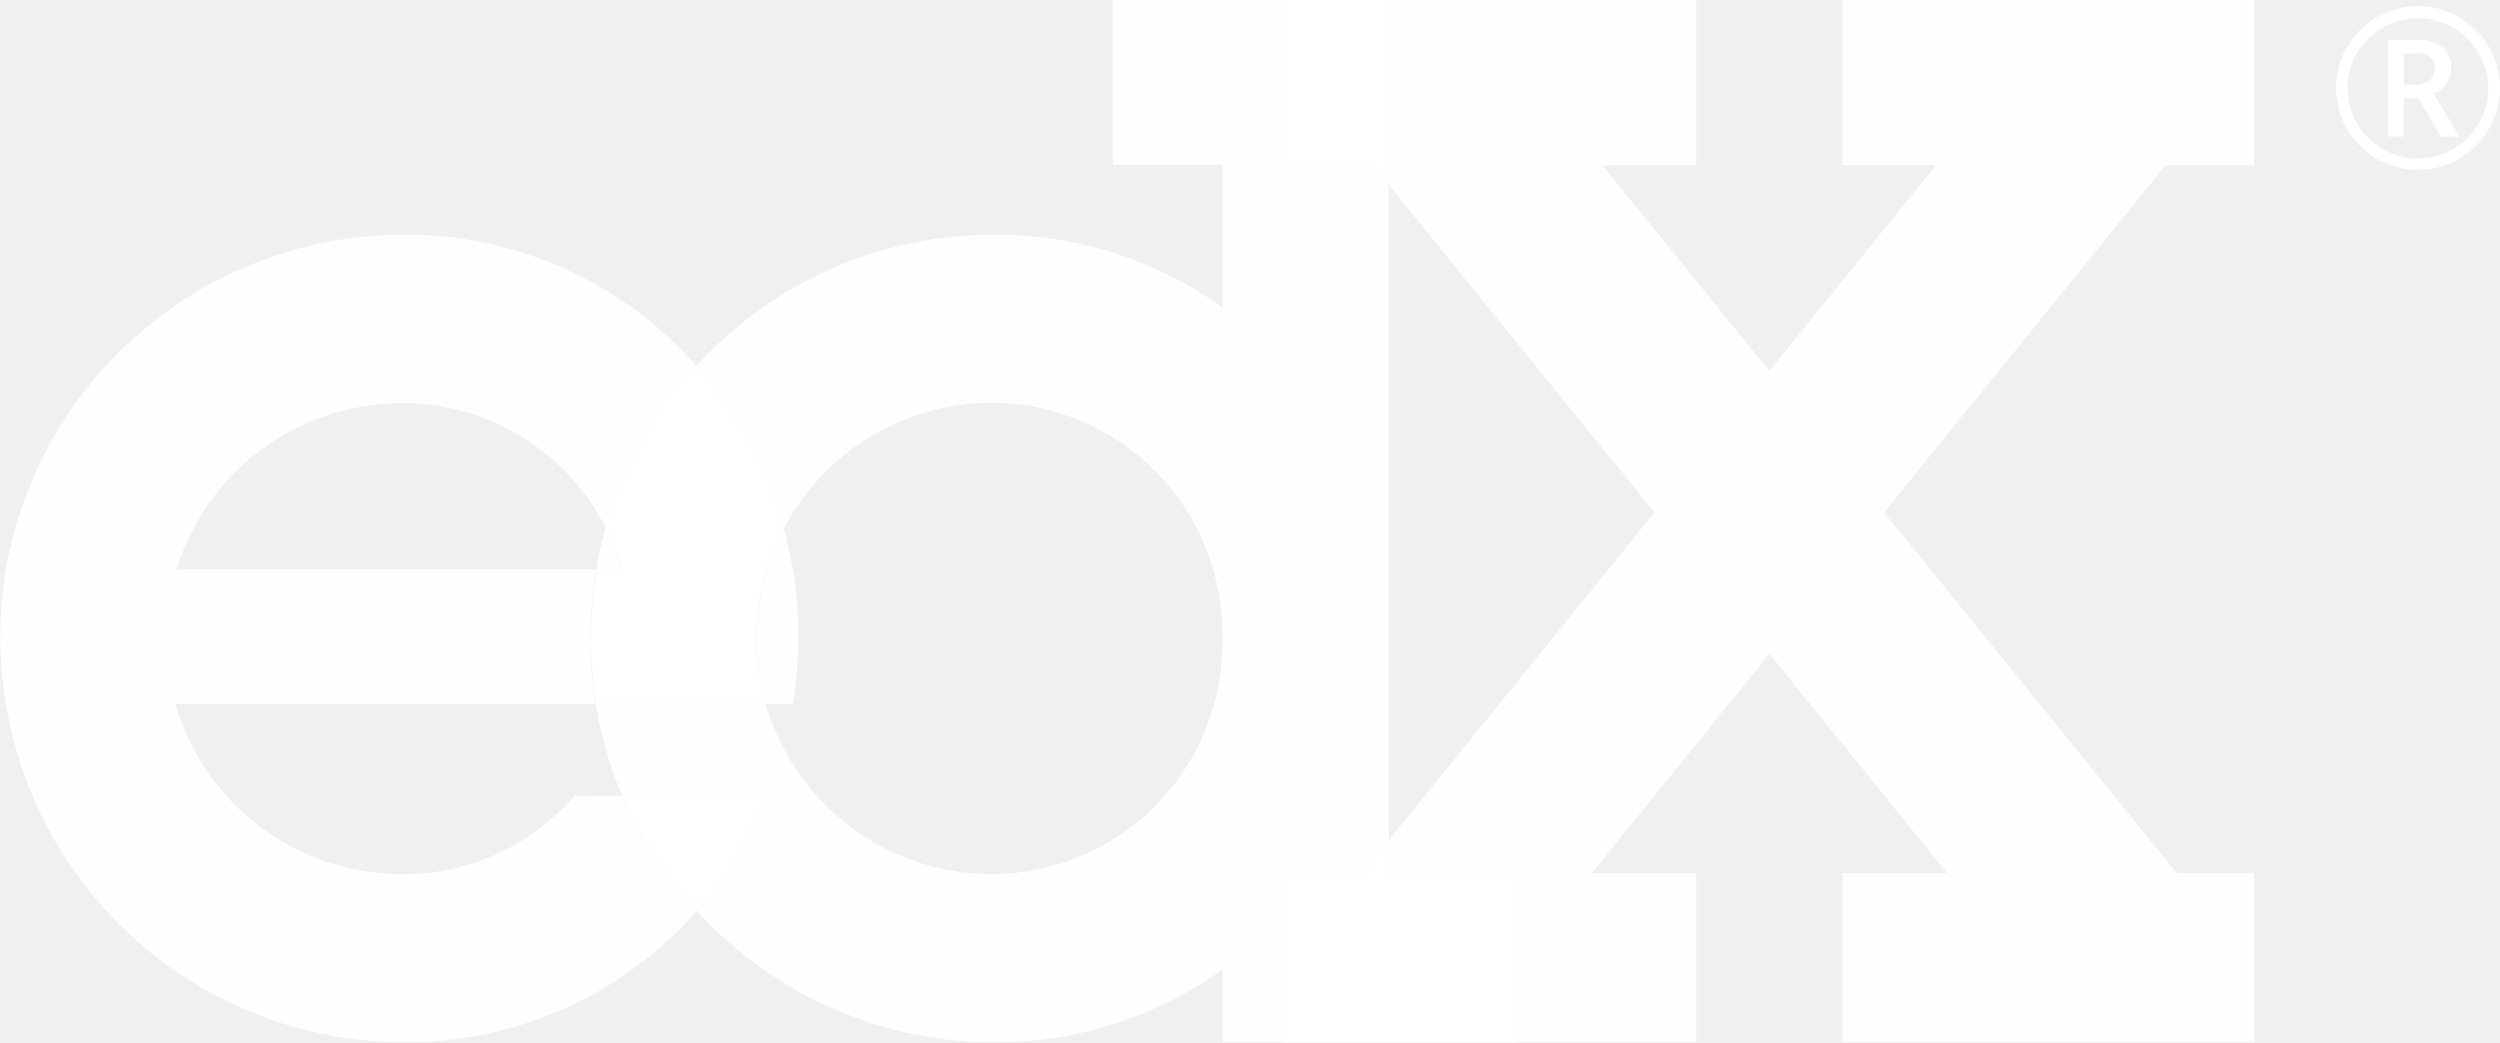
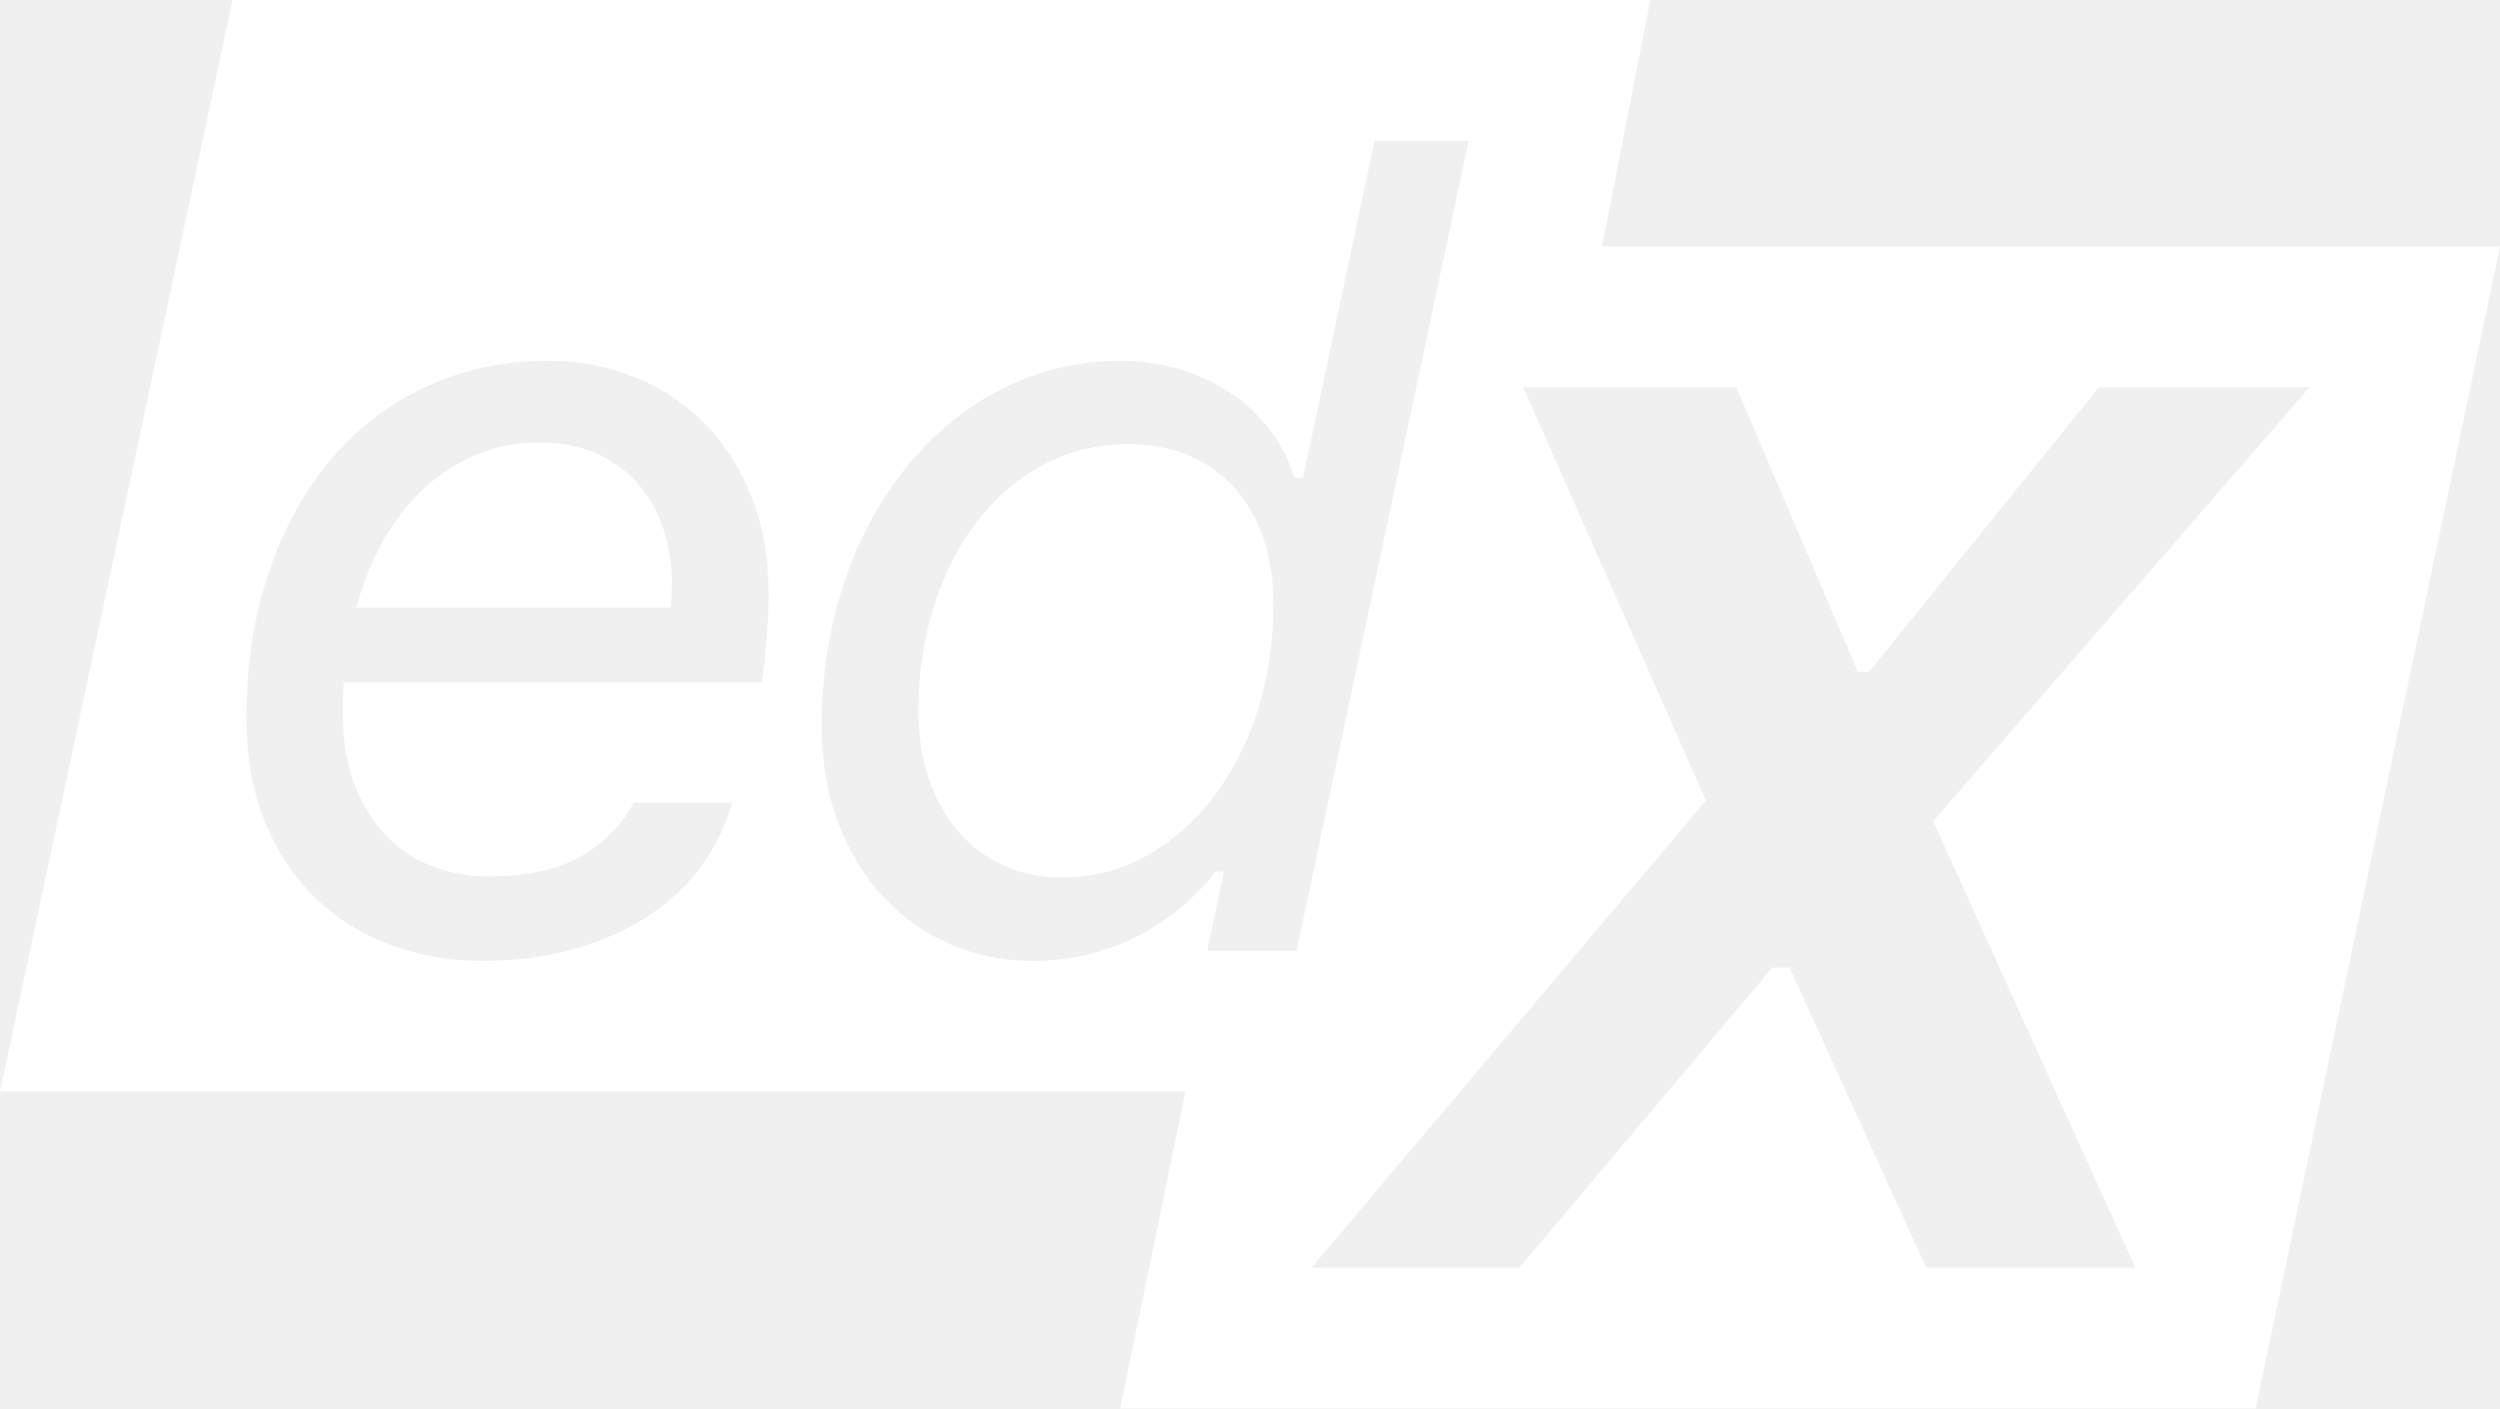
- <svg xmlns="http://www.w3.org/2000/svg" width="1295" height="540" viewBox="0 0 1295 540" fill="none">
-   <g clip-path="url(#clip0)">
-     <path d="M1210.07 45.629C1210.06 38.215 1212 30.93 1215.7 24.503C1219.38 17.984 1224.75 12.583 1231.26 8.874C1237.7 5.141 1245.01 3.175 1252.45 3.175C1259.89 3.175 1267.2 5.141 1273.64 8.874C1280.15 12.514 1285.54 17.876 1289.2 24.371C1292.99 30.811 1294.96 38.158 1294.9 45.629C1294.94 52.937 1293.07 60.129 1289.47 66.49C1285.81 72.957 1280.51 78.347 1274.11 82.119C1269.25 84.975 1263.87 86.838 1258.29 87.601C1252.71 88.364 1247.03 88.012 1241.58 86.564C1236.14 85.117 1231.03 82.603 1226.57 79.168C1222.1 75.734 1218.36 71.447 1215.56 66.556C1211.95 60.176 1210.05 52.964 1210.07 45.629V45.629ZM1216.03 45.629C1216.04 52.034 1217.73 58.324 1220.94 63.868C1224.15 69.412 1228.76 74.016 1234.3 77.219C1239.84 80.428 1246.12 82.119 1252.52 82.119C1258.91 82.119 1265.2 80.428 1270.73 77.219C1276.22 74.026 1280.78 69.462 1283.97 63.974C1287.27 58.451 1288.99 52.128 1288.94 45.696C1288.91 39.327 1287.17 33.083 1283.91 27.616C1280.69 22.148 1276.13 17.589 1270.66 14.371C1265.1 11.162 1258.8 9.473 1252.38 9.473C1245.97 9.473 1239.66 11.162 1234.11 14.371C1228.62 17.563 1224.05 22.128 1220.86 27.616C1217.65 33.073 1215.98 39.298 1216.03 45.629V45.629ZM1269.67 35.364C1269.75 38.2 1268.91 40.986 1267.28 43.311C1265.65 45.666 1263.34 47.467 1260.66 48.477L1273.91 70.795H1264.44L1252.78 50.927H1245.17V70.795H1236.89V20.729H1251.59C1256.44 20.321 1261.29 21.608 1265.3 24.371C1266.82 25.785 1268.01 27.527 1268.77 29.465C1269.52 31.404 1269.83 33.489 1269.67 35.563V35.364ZM1245.23 43.907H1251.32C1253.94 44.039 1256.52 43.189 1258.54 41.523C1259.43 40.811 1260.14 39.901 1260.61 38.865C1261.08 37.831 1261.3 36.7 1261.26 35.563C1261.37 34.441 1261.21 33.309 1260.8 32.261C1260.38 31.213 1259.72 30.279 1258.87 29.537C1256.58 28.114 1253.88 27.464 1251.19 27.682H1245.23V43.907Z" fill="white" />
-     <path opacity="0.92" d="M1167.62 85.563V0H954.37V85.563H1002.85L916.489 192.119L829.999 85.563H878.675V0H719.403V95.762L857.019 265.43L719.403 435.232V452.318H785.032V540H878.675V452.318H824.503L916.556 338.742L1008.67 452.318H954.37V540H1167.62V452.318H1127.62L975.96 265.43L1121.79 85.563H1167.62Z" fill="white" />
-     <path d="M664.436 0V85.563H711.059L719.403 95.762V0H664.436Z" fill="white" />
-     <path d="M719.403 452.319V435.233L705.562 452.319H664.436V540.001H785.032V452.319H719.403Z" fill="white" />
-     <path d="M322.185 412.119H397.88C389.023 433.964 376.479 454.125 360.794 471.722C344.618 454.203 331.559 434.044 322.185 412.119" fill="white" />
-     <path d="M360.794 189.404C338.785 213.319 322.682 242.055 313.774 273.312C317.334 280.213 320.217 287.444 322.383 294.901H397.218C399.487 287.525 402.459 280.385 406.092 273.576C397.697 242.397 382.193 213.586 360.794 189.404V189.404ZM322.383 294.901C325.776 306.541 327.493 318.605 327.483 330.729C327.504 342.164 325.967 353.55 322.913 364.57H396.489C393.308 353.572 391.703 342.178 391.721 330.729C391.71 318.59 393.496 306.517 397.019 294.901H322.383ZM322.383 294.901H309.138C307.077 306.732 306.058 318.72 306.092 330.729C306.086 342.064 306.994 353.381 308.807 364.57H323.178C326.232 353.55 327.769 342.164 327.748 330.729C327.672 318.592 325.866 306.528 322.383 294.901V294.901Z" fill="white" />
-     <path opacity="0.92" d="M711.059 85.364H664.701V0H576.423V85.364H633.31V159.272C598.842 134.551 557.449 121.34 515.032 121.523C486.015 121.485 457.31 127.502 430.751 139.191C404.193 150.879 380.366 167.982 360.794 189.404C382.193 213.586 397.697 242.396 406.092 273.576C416.47 253.964 431.998 237.552 451.006 226.105C470.015 214.658 491.784 208.609 513.973 208.609C529.852 208.685 545.558 211.917 560.177 218.118C574.796 224.318 588.036 233.363 599.128 244.726C610.22 256.089 618.943 269.544 624.788 284.308C630.633 299.073 633.485 314.852 633.178 330.728V331.391C633.397 347.212 630.479 362.92 624.594 377.607C618.709 392.295 609.973 405.671 598.889 416.964C587.806 428.256 574.596 437.242 560.021 443.401C545.446 449.56 529.795 452.77 513.973 452.848C491.784 452.848 470.015 446.799 451.006 435.352C431.998 423.905 416.47 407.493 406.092 387.881V387.881C402.076 380.472 398.857 372.658 396.489 364.57H308.542C311.185 380.905 315.764 396.868 322.185 412.119H397.88C389.023 433.964 376.479 454.125 360.794 471.722C380.336 493.204 404.15 510.369 430.71 522.115C457.27 533.861 485.991 539.93 515.032 539.934C543.126 540.079 570.938 534.33 596.672 523.06C622.406 511.79 645.491 495.248 664.436 474.503V452.318H705.562L719.403 435.232V95.762L711.059 85.364ZM633.31 502.185V540H664.436V474.503C655.039 484.775 644.608 494.051 633.31 502.185V502.185ZM313.774 273.311C311.759 280.416 310.124 287.623 308.873 294.901H322.118C320.037 287.453 317.243 280.223 313.774 273.311V273.311Z" fill="white" />
-     <path opacity="0.92" d="M410.662 294.9C409.47 287.682 407.947 280.529 406.092 273.576C402.459 280.384 399.487 287.525 397.218 294.9C393.695 306.516 391.909 318.589 391.92 330.728C391.838 342.167 393.376 353.561 396.49 364.569H410.794C414.456 341.49 414.456 317.979 410.794 294.9H410.662ZM209.205 121.523C159.929 121.525 112.234 138.916 74.522 170.632C36.809 202.348 11.498 246.354 3.046 294.9H91.457C99.168 269.96 114.664 248.145 135.675 232.652C156.686 217.159 182.106 208.803 208.211 208.807C230.078 208.733 251.534 214.746 270.178 226.173C288.821 237.6 303.917 253.991 313.774 273.509C322.682 242.253 338.785 213.517 360.794 189.602C341.853 168.089 318.523 150.882 292.375 139.139C266.228 127.396 237.868 121.389 209.205 121.523V121.523ZM297.682 412.119C286.601 424.973 272.863 435.271 257.417 442.303C241.97 449.334 225.183 452.932 208.211 452.847C181.726 452.839 155.96 444.226 134.795 428.304C113.629 412.382 98.21 390.014 90.861 364.569H308.543C306.729 353.38 305.821 342.063 305.827 330.728C305.793 318.719 306.812 306.731 308.874 294.9H3.046C-0.798 317.964 -0.798 341.505 3.046 364.569V364.569C11.089 413.473 36.222 457.937 73.973 490.049C111.724 522.161 159.644 539.838 209.205 539.933C237.853 540.092 266.203 534.116 292.35 522.407C318.497 510.699 341.834 493.529 360.794 472.052C344.618 454.534 331.559 434.375 322.185 412.45L297.682 412.119Z" fill="white" />
-   </g>
-   <defs>
-     <clipPath id="clip0">
-       <rect width="1294.9" height="540" fill="white" />
-     </clipPath>
-   </defs>
+ <svg xmlns="http://www.w3.org/2000/svg" width="355" height="200" viewBox="0 0 355 200" fill="none">
+   <path fill-rule="evenodd" clip-rule="evenodd" d="M234.346 0L227.491 35H355L320.308 200H159.063L168.332 155H0L33.02 0H234.346ZM108.841 90.746C108.944 89.603 109.022 88.485 109.073 87.386C109.125 86.295 109.151 85.338 109.144 84.524C109.144 79.181 108.305 74.445 106.625 70.323C104.945 66.201 102.677 62.725 99.828 59.902C96.979 57.072 93.658 54.927 89.865 53.448C86.066 51.968 82.061 51.232 77.835 51.232C71.575 51.232 65.805 52.453 60.54 54.895C55.268 57.337 50.752 60.787 46.985 65.239C43.218 69.697 40.279 75.04 38.166 81.275C36.053 87.509 35 94.422 35 102.007C35 107.557 35.879 112.467 37.636 116.744C39.393 121.022 41.784 124.62 44.814 127.547C47.844 130.474 51.398 132.69 55.468 134.189C59.538 135.694 63.867 136.444 68.448 136.444C73.235 136.444 77.622 135.869 81.621 134.725C85.614 133.581 89.129 131.999 92.159 129.989C95.189 127.98 97.696 125.596 99.679 122.85C101.663 120.104 103.091 117.152 103.956 113.992H89.982C88.25 117.203 85.73 119.749 82.422 121.629C79.115 123.509 74.734 124.452 69.288 124.452C66.794 124.452 64.326 124.032 61.883 123.192C59.441 122.353 57.238 120.996 55.281 119.109C53.316 117.223 51.727 114.793 50.506 111.815C49.285 108.836 48.671 105.238 48.671 101.012C48.671 100.302 48.684 99.617 48.71 98.951C48.736 98.292 48.775 97.608 48.826 96.89H108.156C108.311 96.128 108.434 95.198 108.537 94.106C108.601 93.39 108.667 92.661 108.734 91.921L108.735 91.909L108.736 91.897L108.737 91.886L108.739 91.87C108.756 91.68 108.773 91.491 108.791 91.3C108.807 91.116 108.824 90.931 108.841 90.746ZM90.673 68.792C89.097 66.957 87.132 65.51 84.794 64.438C82.448 63.372 79.728 62.835 76.621 62.835C73.461 62.835 70.509 63.398 67.763 64.515C65.01 65.633 62.517 67.229 60.281 69.29C58.039 71.351 56.108 73.819 54.479 76.694C52.851 79.569 51.553 82.767 50.584 86.275H95.254C95.305 86.023 95.344 85.552 95.37 84.86C95.396 84.175 95.409 83.497 95.409 82.838C95.409 80.138 95.015 77.579 94.226 75.163C93.432 72.753 92.249 70.627 90.673 68.792ZM171.434 134.996L173.798 123.774H172.577C169.573 127.696 165.806 130.784 161.277 133.052C156.748 135.313 151.857 136.45 146.617 136.45C142.495 136.45 138.625 135.675 135.007 134.118C131.389 132.567 128.223 130.338 125.503 127.437C122.777 124.536 120.626 121.022 119.049 116.9C117.473 112.778 116.684 108.171 116.684 103.08C116.684 98.144 117.182 93.421 118.17 88.918C119.165 84.415 120.574 80.241 122.409 76.397C124.244 72.552 126.44 69.076 129.012 65.975C131.583 62.868 134.432 60.225 137.566 58.035C140.699 55.845 144.078 54.165 147.722 52.995C151.36 51.826 155.165 51.238 159.139 51.238C162.091 51.238 164.902 51.645 167.576 52.459C170.251 53.273 172.668 54.404 174.832 55.858C176.996 57.311 178.851 59.062 180.408 61.123C181.958 63.184 183.095 65.439 183.806 67.881H185.027L195.184 20H208.545L184.11 135.003H171.434V134.996ZM168.758 64.67C171.304 65.736 173.468 67.254 175.252 69.212C177.035 71.176 178.404 73.554 179.367 76.345C180.336 79.149 180.821 82.302 180.821 85.817C180.821 91.263 180.052 96.341 178.527 101.051C177.002 105.761 174.89 109.857 172.189 113.346C169.495 116.828 166.323 119.581 162.685 121.59C159.041 123.606 155.087 124.607 150.81 124.607C147.761 124.607 144.983 124.032 142.489 122.889C139.995 121.739 137.856 120.136 136.073 118.075C134.29 116.014 132.907 113.533 131.912 110.633C130.917 107.732 130.42 104.553 130.42 101.09C130.42 95.54 131.189 90.436 132.714 85.778C134.238 81.126 136.325 77.114 138.974 73.754C141.623 70.394 144.75 67.778 148.368 65.891C151.98 64.011 155.901 63.068 160.127 63.068C163.338 63.068 166.213 63.598 168.758 64.67ZM303.21 180H273.521L254.109 137.395H251.684L215.758 180H186.25L242.237 113.671L216.302 55H246.555L263.809 95.394H265.416L298.043 55H327.952L274.507 116.608L303.21 180Z" fill="white" />
</svg>
